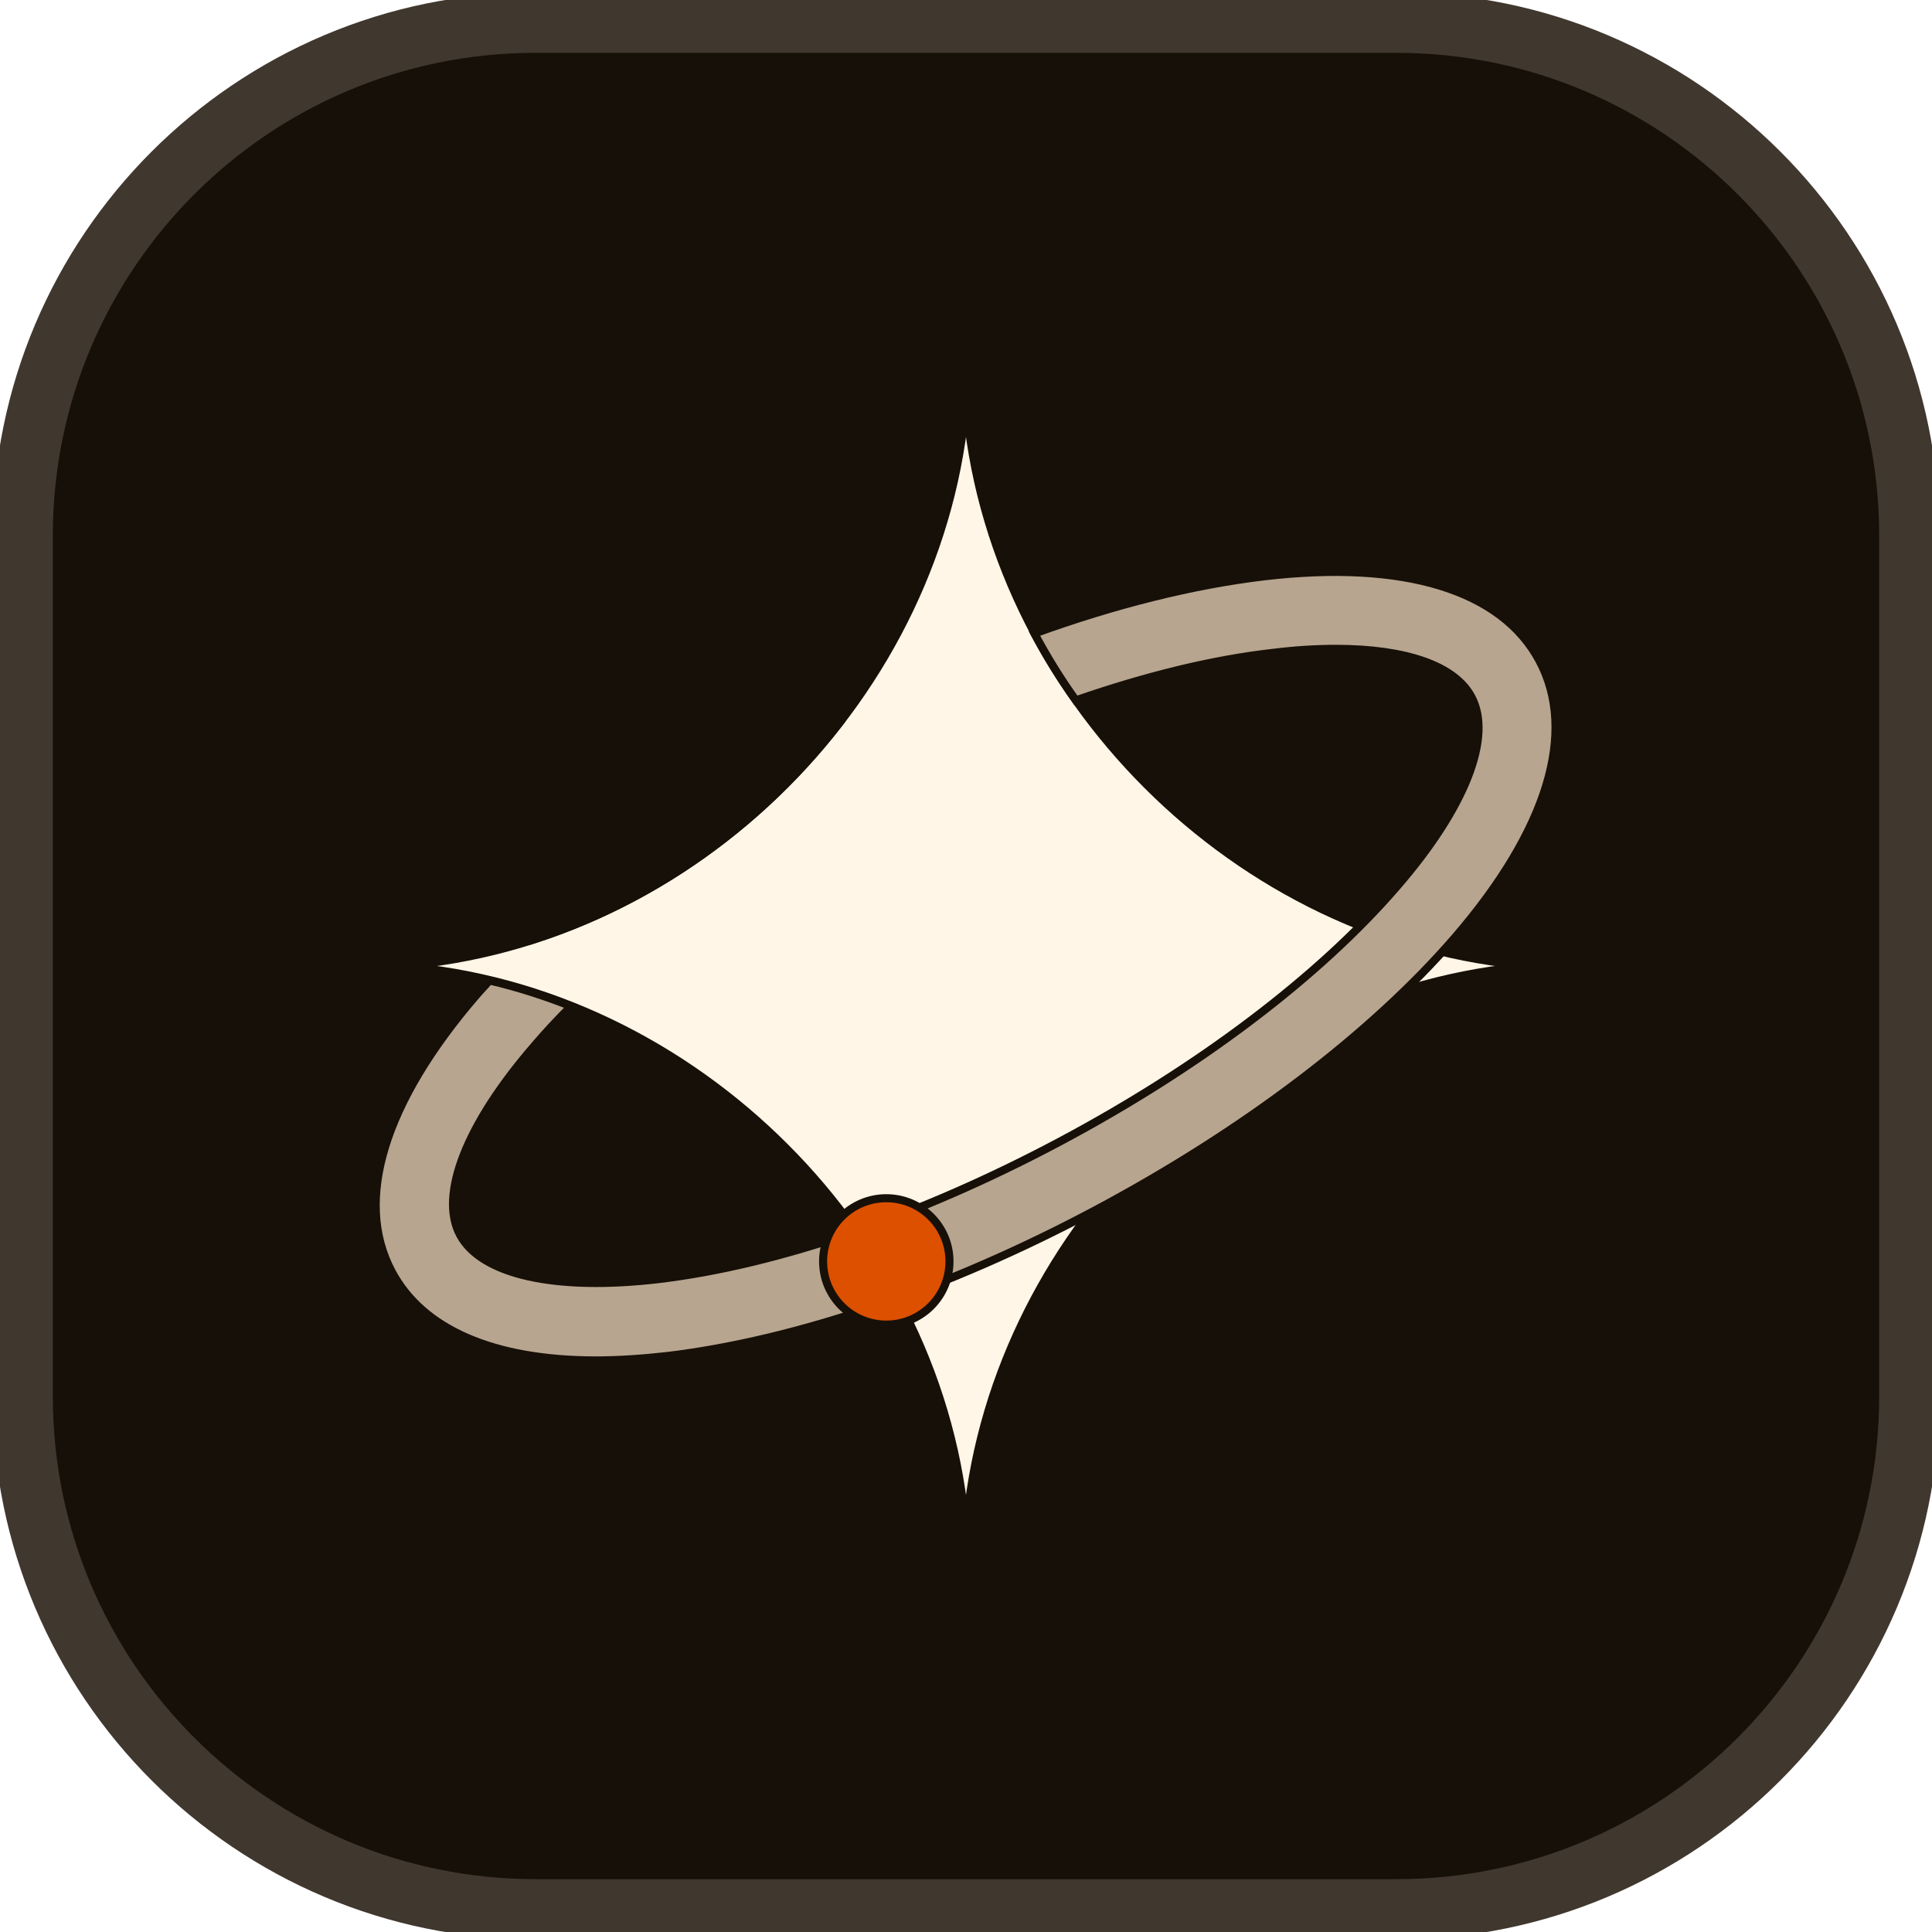
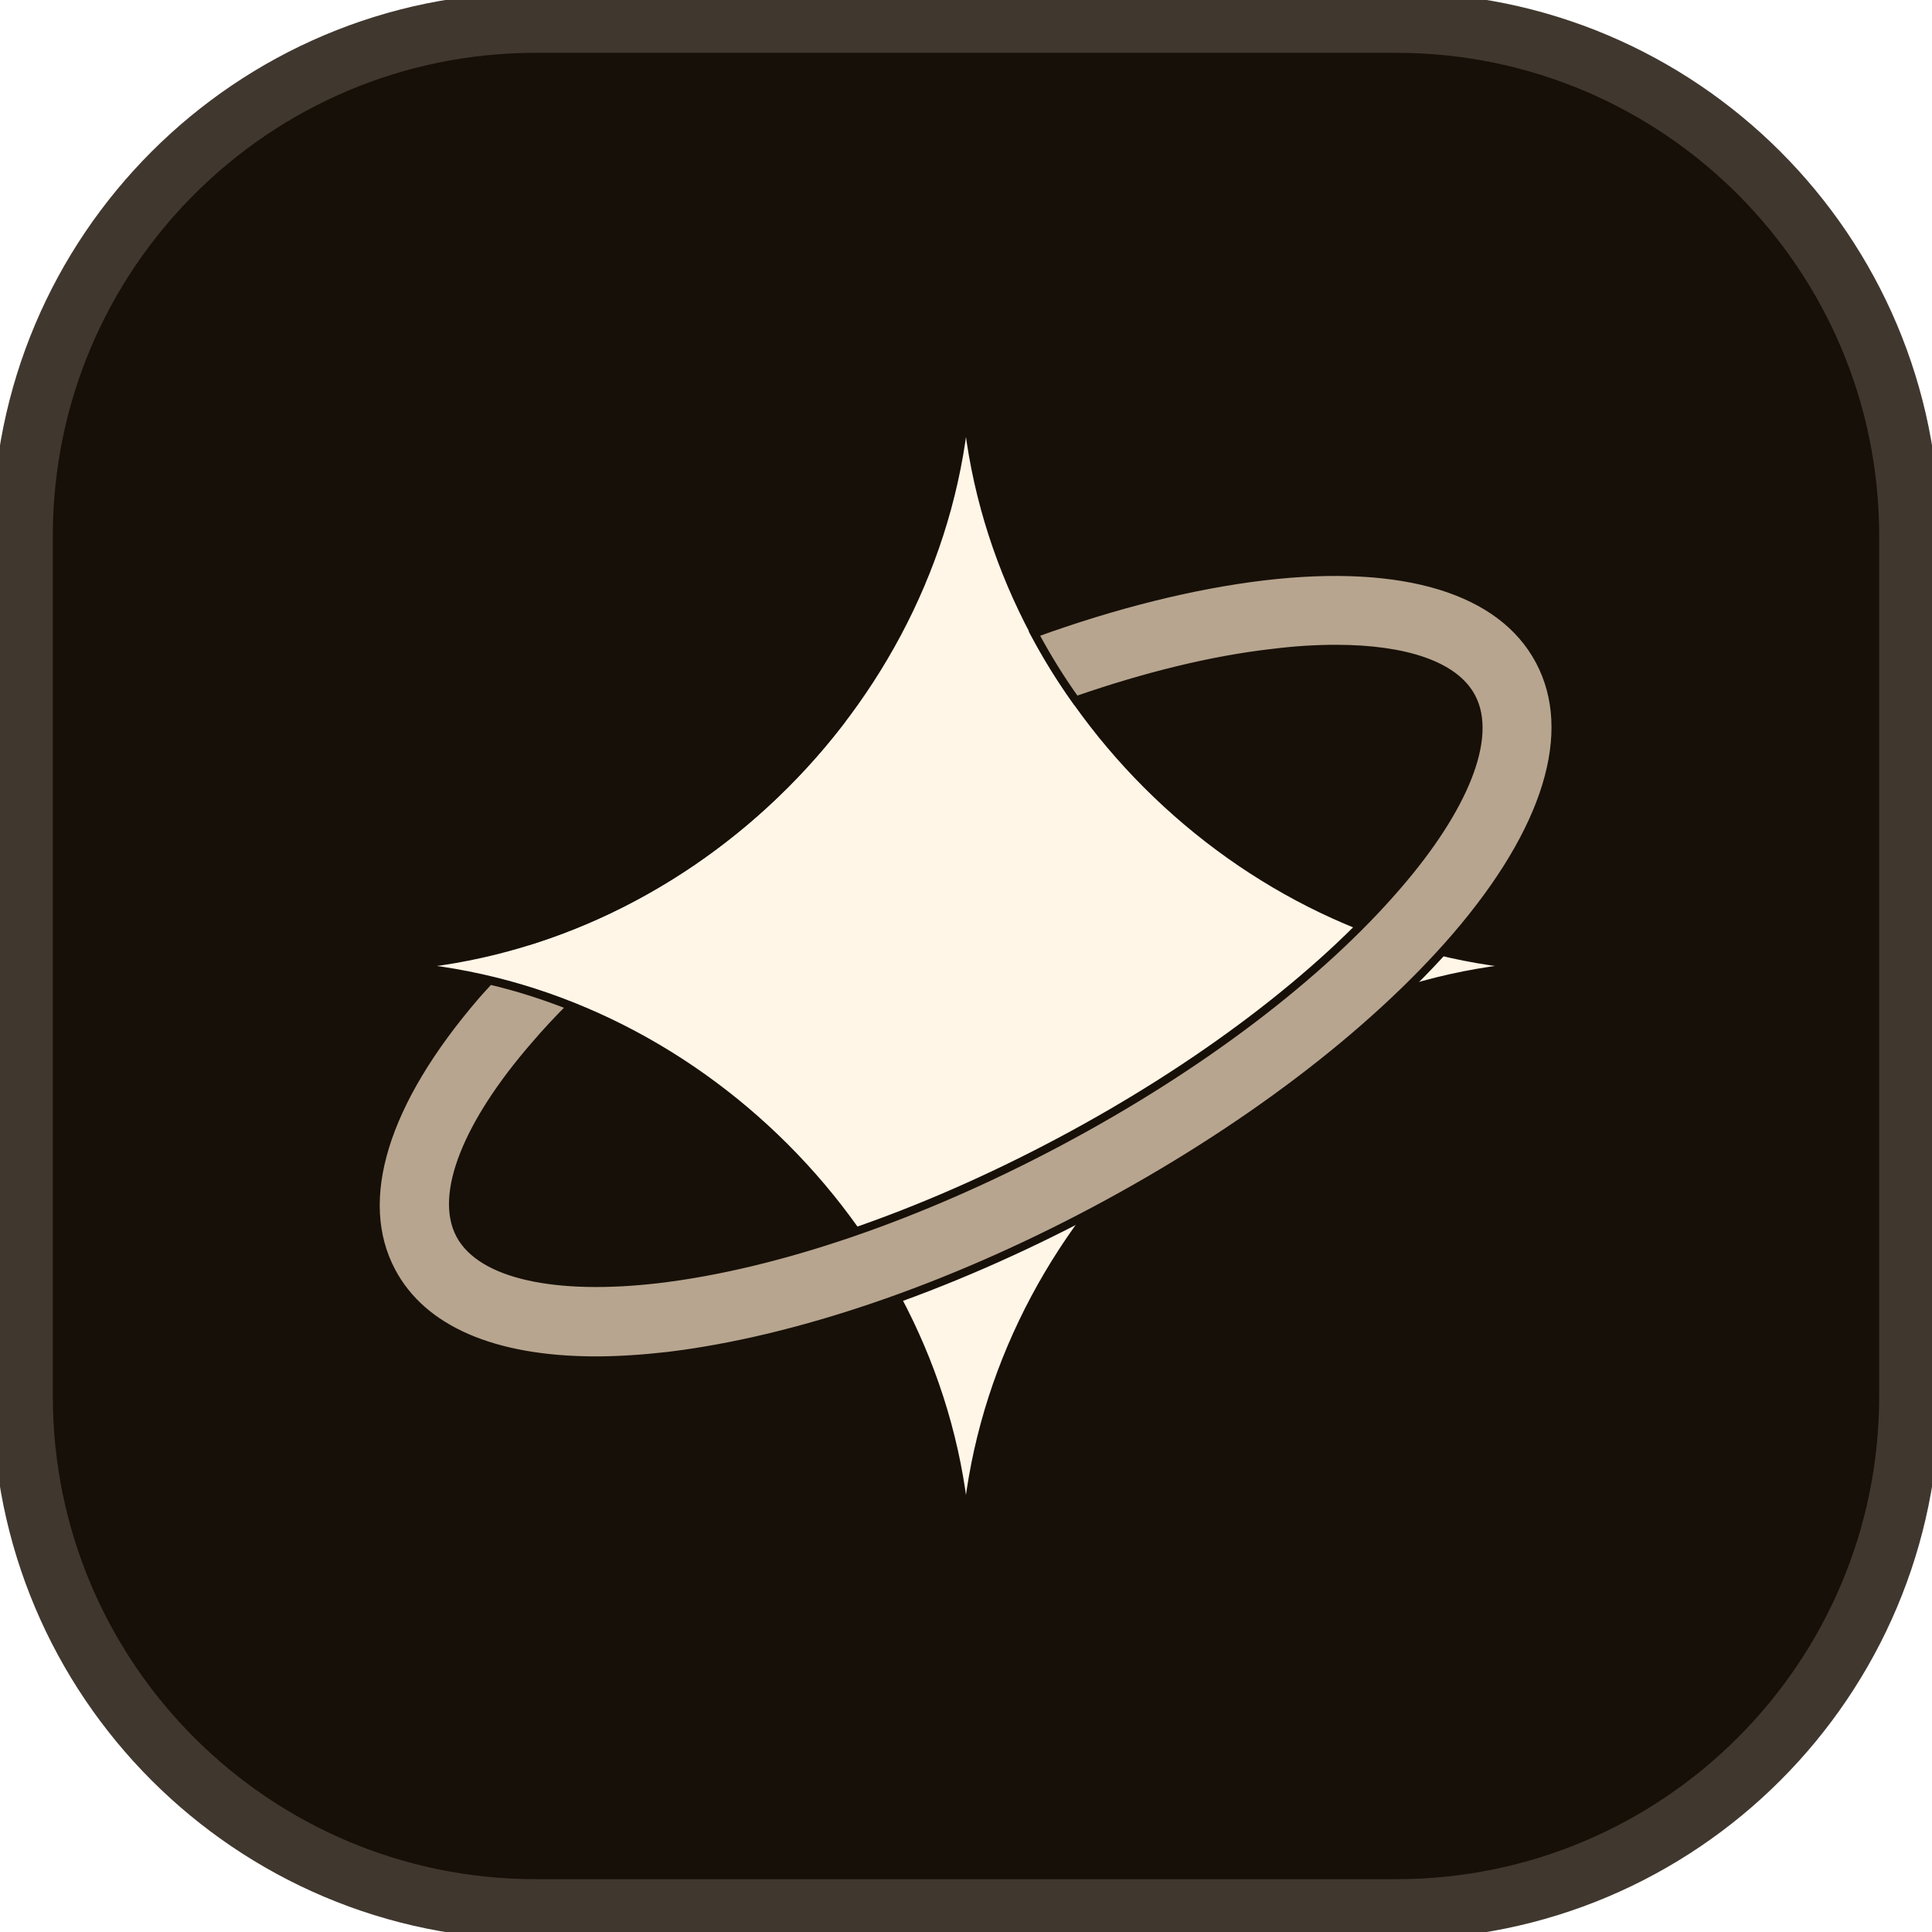
<svg xmlns="http://www.w3.org/2000/svg" width="64" height="64" viewBox="0 0 64 64" role="img">
  <defs>
    <linearGradient id="spec" x1="10" y1="6" x2="54" y2="58" gradientUnits="userSpaceOnUse">
      <stop offset="0" stop-color="#ffb000" />
      <stop offset=".27" stop-color="#ff6a00" />
      <stop offset=".52" stop-color="#e01b7a" />
      <stop offset=".74" stop-color="#8b1bb0" />
      <stop offset="1" stop-color="#2b0b8a" />
    </linearGradient>
    <linearGradient id="specwide" x1="0" y1="0" x2="1" y2="0">
      <stop offset="0" stop-color="#ffb000" />
      <stop offset=".25" stop-color="#ff5a00" />
      <stop offset=".5" stop-color="#d81b7a" />
      <stop offset=".75" stop-color="#7b1fa2" />
      <stop offset="1" stop-color="#2b0b8a" />
    </linearGradient>
  </defs>
  <rect x=".75" y=".75" width="62.5" height="62.5" rx="17" fill="#171008" stroke="#40372e" stroke-width="2" />
  <g transform="translate(8.00 8.00) scale(0.13333)">
    <path d="M180,39.4c-5.6,73.1-67.5,135-140.6,140.6c73.1,5.6,135,67.5,140.6,140.6c5.6-73.1,67.5-135,140.6-140.6C247.5,174.4,185.6,112.5,180,39.4z" fill="#fff6e7" stroke="#171008" stroke-width="2" />
    <path d="M149.3,118.6c-0.5,0.3-1,0.5-1.5,0.8c-30,16-56.7,35-76.8,54.5C102.1,164.3,129.6,144.5,149.3,118.6z" fill="#171008" stroke="#171008" stroke-width="2" />
    <path d="M322.5,104.2c-9.4-17.7-33.7-25.1-68.5-21c-17.5,2.1-36.9,6.9-57,14.2c3.1,5.8,6.5,11.3,10.3,16.6c17.3-6,33.9-10.1,49-11.8c5.6-0.7,10.8-1,15.6-1c17.4,0,29.6,4.2,33.7,12c5.3,9.9-1.6,27.5-18.5,47c-19.3,22.4-49.1,45-83.9,63.5c-34.8,18.5-70.2,30.6-99.6,34.1c-25.6,3-44-1.1-49.3-11c-5.3-9.9,1.6-27.5,18.5-47c2.8-3.3,5.9-6.6,9.1-9.8c-6.6-2.6-13.4-4.8-20.3-6.4c-1.1,1.3-2.3,2.5-3.4,3.8c-22.8,26.5-30.3,50.8-20.9,68.5c7.7,14.5,25.4,22.1,50.8,22.1c5.5,0,11.5-0.4,17.7-1.1c31.7-3.8,69.5-16.6,106.3-36.2c36.8-19.6,68.6-43.7,89.5-67.9C324.5,146.2,331.9,121.9,322.5,104.2z" fill="#b7a58f" stroke="#171008" stroke-width="2" />
-     <circle cx="160.2" cy="253.4" r="15.7" fill="#dc5000" stroke="#171008" stroke-width="2" />
  </g>
</svg>
